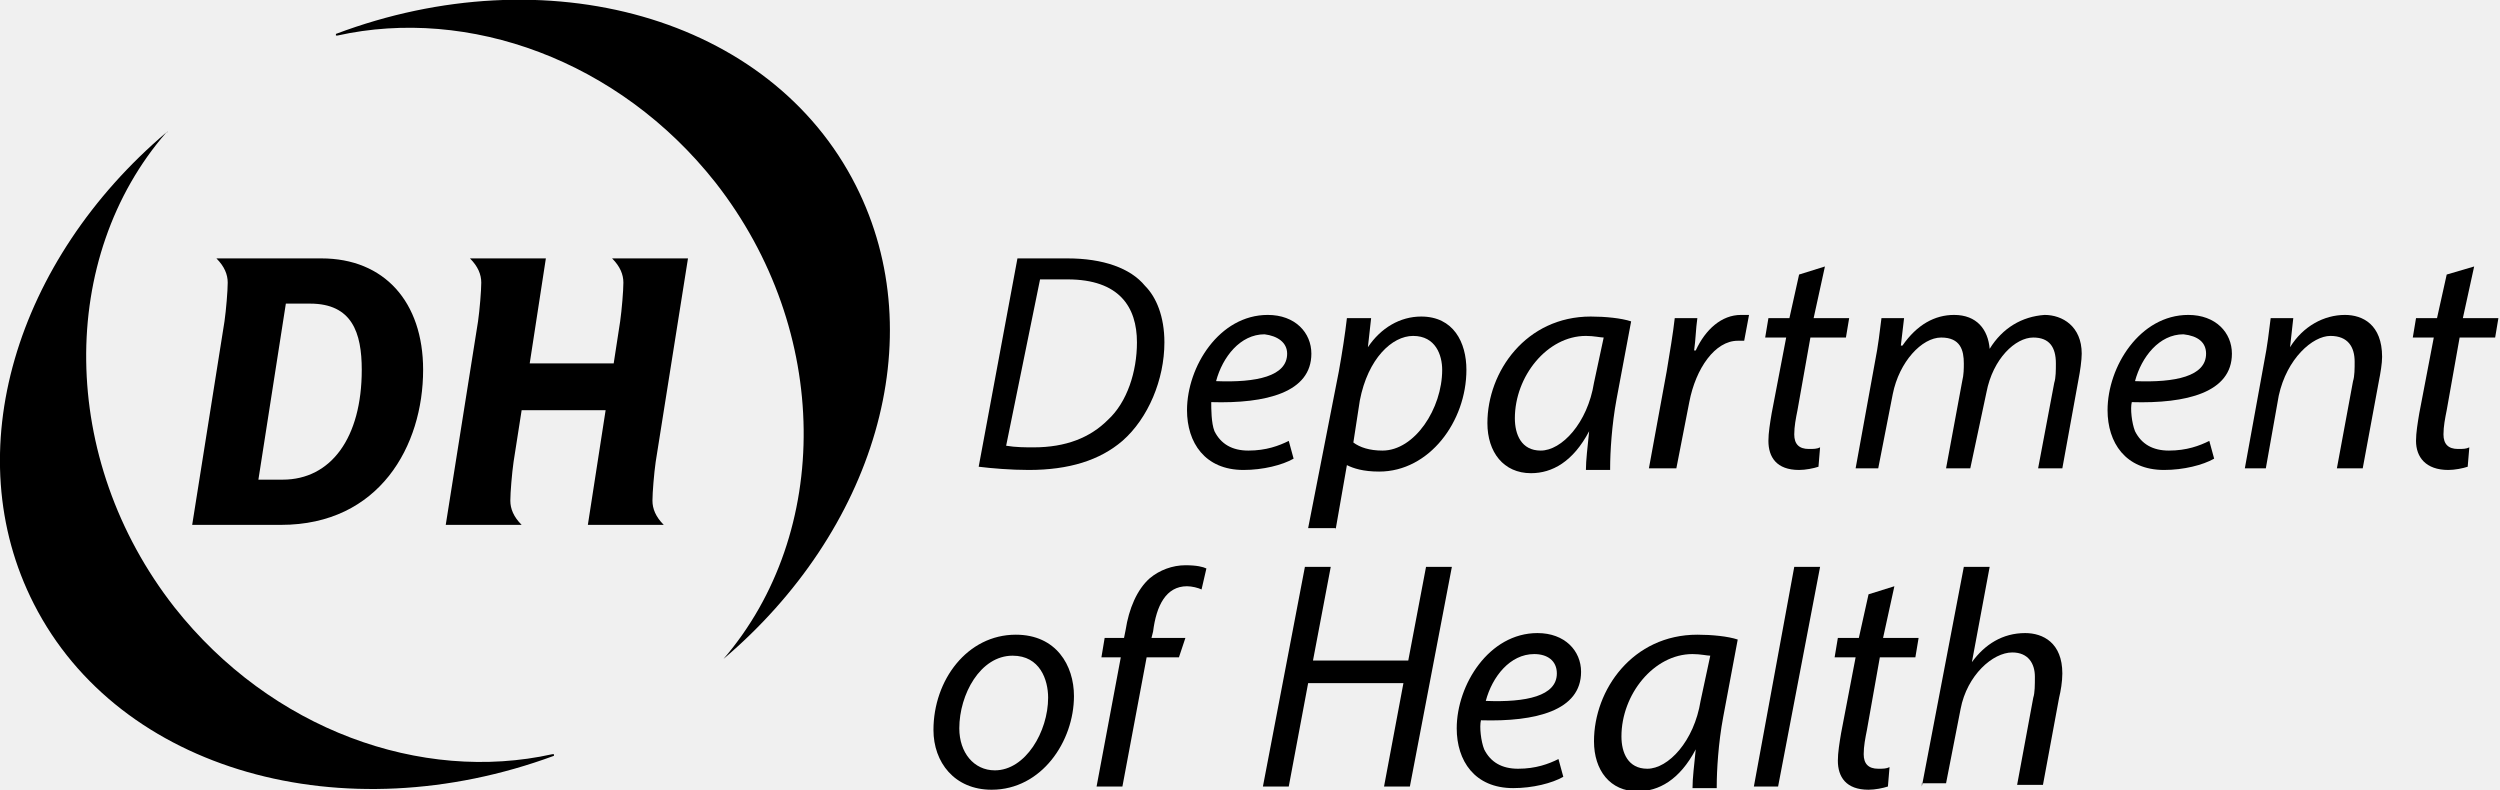
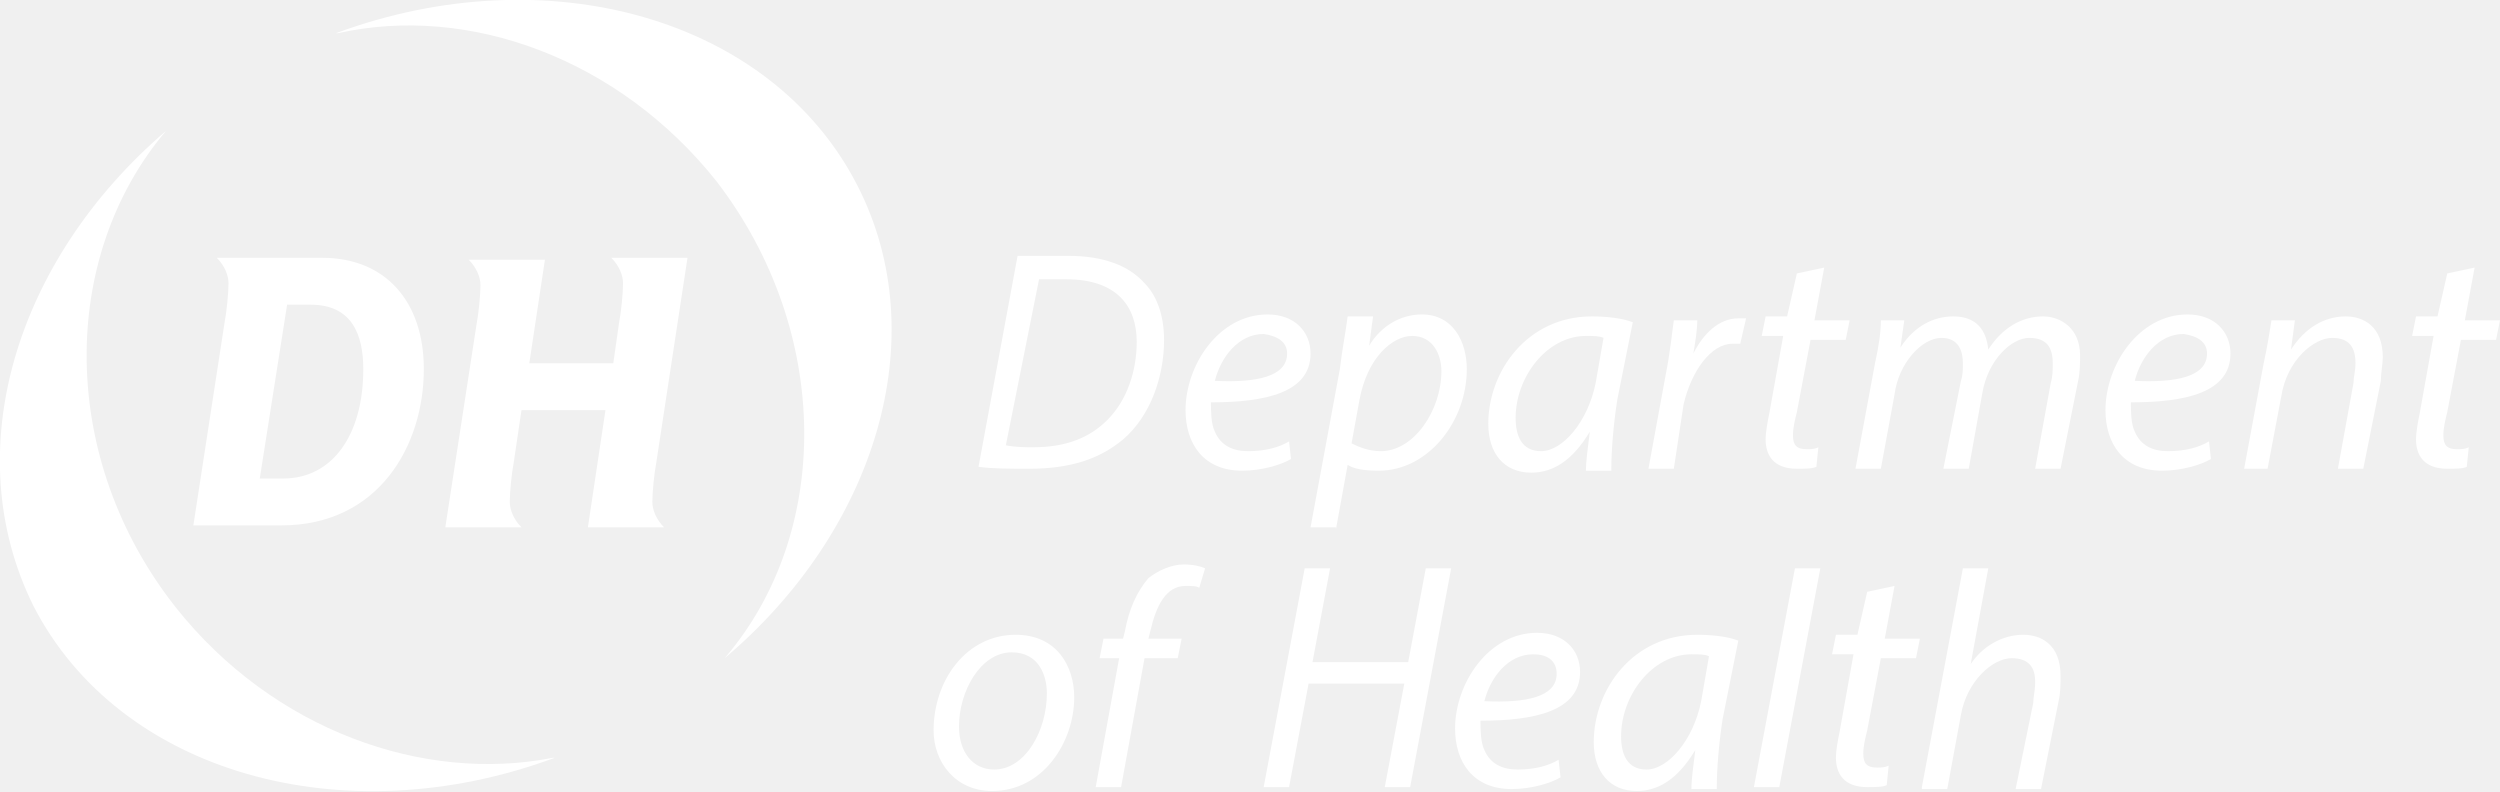
- <svg xmlns="http://www.w3.org/2000/svg" version="1.1" id="Layer_1" x="0px" y="0px" width="154.8px" height="48.9px" viewBox="0 0 154.8 48.9" style="enable-background:new 0 0 154.8 48.9;" xml:space="preserve">
+ <svg xmlns="http://www.w3.org/2000/svg" version="1.1" id="Layer_1" x="0px" y="0px" width="128px" height="40.5px" viewBox="0 0 128 40.5" style="enable-background:new 0 0 128 40.5;" xml:space="preserve">
+   <style type="text/css">
+ 	.st0{fill:#FFFFFF;}
+ </style>
  <g>
-     <path d="M64.4,17.3h1.7c3.2,0,4.3,1.7,4.3,3.9c0,1.8-0.6,3.7-1.8,4.8c-1.1,1.1-2.6,1.7-4.6,1.7c-0.5,0-1.1,0-1.7-0.1L64.4,17.3    M60.6,28.9c0.8,0.1,2,0.2,3.1,0.2c2.5,0,4.4-0.6,5.8-1.8c1.6-1.4,2.6-3.8,2.6-6.1c0-1.6-0.5-2.8-1.2-3.5C70,16.6,68.3,16,66.1,16   L63,16L60.6,28.9z" />
-     <path d="M79.7,21.9c0,1.4-1.9,1.8-4.4,1.7c0.4-1.5,1.5-2.9,3-2.9C79.1,20.8,79.7,21.2,79.7,21.9L79.7,21.9 M79.8,27.3   c-0.6,0.3-1.4,0.6-2.5,0.6c-1,0-1.7-0.4-2.1-1.2C75,26.2,75,25.3,75,24.9c3.4,0.1,6.2-0.6,6.2-3c0-1.3-1-2.4-2.7-2.4   c-3,0-5,3.2-5,5.9c0,2,1.1,3.7,3.5,3.7c1.2,0,2.4-0.3,3.1-0.7L79.8,27.3z" />
-     <path d="M84.2,24.8c0.5-2.6,2-4,3.3-4c1.4,0,1.8,1.2,1.8,2.1c0,2.4-1.7,5-3.7,5c-0.8,0-1.4-0.2-1.8-0.5L84.2,24.8 M82.7,32.8l0.7-4   h0c0.4,0.2,1,0.4,2,0.4c3.1,0,5.4-3.1,5.4-6.3c0-1.7-0.8-3.3-2.8-3.3c-1.3,0-2.5,0.7-3.3,1.9h0l0.2-1.8h-1.5   c-0.1,0.9-0.3,2.2-0.5,3.3l-1.9,9.7H82.7z" />
-     <path d="M98.7,23.7c-0.4,2.5-2,4.2-3.3,4.2c-1.2,0-1.6-1-1.6-2c0-2.6,2-5.1,4.4-5.1c0.5,0,0.9,0.1,1.1,0.1L98.7,23.7 M99.7,29   c0-1,0.1-2.7,0.4-4.3l0.9-4.8c-0.6-0.2-1.6-0.3-2.5-0.3c-4,0-6.4,3.4-6.4,6.6c0,1.8,1,3.1,2.7,3.1c1.3,0,2.6-0.7,3.6-2.6h0   c-0.1,1-0.2,1.8-0.2,2.4H99.7z" />
-     <path d="M102.1,29l1.1-6c0.2-1.2,0.4-2.4,0.5-3.3h1.4c-0.1,0.7-0.1,1.3-0.2,2h0.1c0.6-1.3,1.6-2.2,2.8-2.2c0.2,0,0.3,0,0.5,0   l-0.3,1.6c-0.1,0-0.3,0-0.4,0c-1.4,0-2.6,1.7-3,3.8l-0.8,4.1H102.1" />
-     <path d="M114.9,29l1.2-6.6c0.2-1,0.3-1.9,0.4-2.7h1.4l-0.2,1.7h0.1c0.9-1.3,2-1.9,3.2-1.9c1.4,0,2.1,0.9,2.2,2.1   c0.8-1.3,2-2,3.4-2.1c1.1,0,2.3,0.7,2.3,2.4c0,0.4-0.1,1.1-0.2,1.6l-1,5.5h-1.5l1-5.3c0.1-0.3,0.1-0.8,0.1-1.2c0-1-0.4-1.6-1.4-1.6   c-1.1,0-2.5,1.3-2.9,3.4L122,29h-1.5l1-5.4c0.1-0.4,0.1-0.8,0.1-1.1c0-0.8-0.2-1.6-1.4-1.6c-1.2,0-2.6,1.5-3,3.5l-0.9,4.6H114.9" />
-     <path d="M136.6,21.9c0,1.4-1.9,1.8-4.4,1.7c0.4-1.5,1.5-2.9,3-2.9C136.1,20.8,136.6,21.2,136.6,21.9L136.6,21.9 M136.8,27.3   c-0.6,0.3-1.4,0.6-2.5,0.6c-1,0-1.7-0.4-2.1-1.2c-0.2-0.5-0.3-1.4-0.2-1.8c3.4,0.1,6.2-0.6,6.2-3c0-1.3-1-2.4-2.7-2.4   c-3,0-5,3.2-5,5.9c0,2,1.1,3.7,3.5,3.7c1.2,0,2.4-0.3,3.1-0.7L136.8,27.3z" />
-     <path d="M139,29l1.2-6.6c0.2-1,0.3-1.9,0.4-2.7h1.4l-0.2,1.8h0c0.8-1.3,2.1-2,3.4-2c1.1,0,2.3,0.6,2.3,2.6c0,0.4-0.1,1-0.2,1.5   l-1,5.4h-1.6l1-5.4c0.1-0.3,0.1-0.8,0.1-1.2c0-0.9-0.4-1.6-1.5-1.6c-1.1,0-2.7,1.4-3.2,3.7l-0.8,4.5H139" />
-     <path d="M113,16.5l-0.7,3.2h2.2l-0.2,1.2h-2.2l-0.8,4.5c-0.1,0.5-0.2,1-0.2,1.5c0,0.6,0.3,0.9,0.9,0.9c0.3,0,0.5,0,0.7-0.1   l-0.1,1.2c-0.3,0.1-0.8,0.2-1.2,0.2c-1.4,0-1.9-0.8-1.9-1.8c0-0.5,0.1-1.1,0.2-1.7l0.9-4.7h-1.3l0.2-1.2h1.3l0.6-2.7L113,16.5" />
-     <path d="M153.2,16.5l-0.7,3.2h2.2l-0.2,1.2h-2.2l-0.8,4.5c-0.1,0.5-0.2,1-0.2,1.5c0,0.6,0.3,0.9,0.9,0.9c0.3,0,0.5,0,0.7-0.1   l-0.1,1.2c-0.3,0.1-0.8,0.2-1.2,0.2c-1.4,0-2-0.8-2-1.8c0-0.5,0.1-1.1,0.2-1.7l0.9-4.7h-1.3l0.2-1.2h1.3l0.6-2.7L153.2,16.5" />
-     <path d="M61.6,47.7c-1.3,0-2.2-1.1-2.2-2.6c0-2.1,1.3-4.5,3.3-4.5c1.7,0,2.2,1.5,2.2,2.6C64.9,45.3,63.5,47.7,61.6,47.7L61.6,47.7    M61.4,48.9c3.1,0,5.1-3,5.1-5.8c0-1.9-1.1-3.8-3.6-3.8c-3,0-5.1,2.8-5.1,5.9C57.8,47.2,59.1,48.9,61.4,48.9L61.4,48.9z" />
-     <path d="M67.9,48.7l1.5-8h-1.2l0.2-1.2h1.2l0.1-0.5c0.2-1.3,0.7-2.5,1.5-3.2c0.6-0.5,1.4-0.8,2.2-0.8c0.7,0,1.1,0.1,1.3,0.2   l-0.3,1.3c-0.2-0.1-0.6-0.2-0.9-0.2c-1.3,0-1.9,1.2-2.1,2.8l-0.1,0.4h2.1L73,40.7h-2l-1.5,8H67.9" />
-     <polyline points="82.4,35.1 81.3,40.9 87.2,40.9 88.3,35.1 89.9,35.1 87.3,48.7 85.7,48.7 86.9,42.3 81,42.3 79.8,48.7 78.2,48.7    80.8,35.1 82.4,35.1  " />
-     <path d="M96.4,41.7c0,1.4-1.9,1.8-4.4,1.7c0.4-1.5,1.5-2.9,3-2.9C95.8,40.5,96.4,40.9,96.4,41.7L96.4,41.7 M96.5,47   c-0.6,0.3-1.4,0.6-2.5,0.6c-1,0-1.7-0.4-2.1-1.2c-0.2-0.5-0.3-1.4-0.2-1.8c3.4,0.1,6.2-0.6,6.2-3c0-1.3-1-2.4-2.7-2.4   c-3,0-5,3.2-5,5.9c0,2,1.1,3.7,3.5,3.7c1.2,0,2.4-0.3,3.1-0.7L96.5,47z" />
-     <path d="M105.3,43.4c-0.4,2.5-2,4.2-3.3,4.2c-1.2,0-1.6-1-1.6-2c0-2.6,2-5.1,4.4-5.1c0.5,0,0.9,0.1,1.1,0.1L105.3,43.4 M106.3,48.7   c0-1,0.1-2.7,0.4-4.3l0.9-4.8c-0.6-0.2-1.6-0.3-2.5-0.3c-4,0-6.4,3.4-6.4,6.6c0,1.8,1,3.1,2.7,3.1c1.3,0,2.6-0.7,3.6-2.6h0   c-0.1,1-0.2,1.8-0.2,2.4H106.3z" />
-     <polyline points="108.6,48.7 111.1,35.1 112.7,35.1 110.1,48.7 108.6,48.7  " />
-     <path d="M117.3,36.3l-0.7,3.2h2.2l-0.2,1.2h-2.2l-0.8,4.5c-0.1,0.5-0.2,1-0.2,1.5c0,0.6,0.3,0.9,0.9,0.9c0.3,0,0.5,0,0.7-0.1   l-0.1,1.2c-0.3,0.1-0.8,0.2-1.2,0.2c-1.4,0-1.9-0.8-1.9-1.8c0-0.5,0.1-1.1,0.2-1.7l0.9-4.7h-1.3l0.2-1.2h1.3l0.6-2.7L117.3,36.3" />
-     <path d="M119,48.7l2.6-13.6h1.6l-1.1,5.9h0c0.8-1.1,1.9-1.8,3.3-1.8c1.1,0,2.3,0.6,2.3,2.5c0,0.5-0.1,1.1-0.2,1.5l-1,5.4h-1.6   l1-5.4c0.1-0.3,0.1-0.8,0.1-1.3c0-0.8-0.4-1.5-1.4-1.5c-1.2,0-2.8,1.4-3.2,3.5l-0.9,4.6H119" />
-     <path d="M17.4,32.5h-5.5l2-12.6c0.1-0.7,0.2-1.9,0.2-2.4c0-0.5-0.2-1-0.7-1.5h6.5c3.9,0,6.3,2.7,6.3,6.9   C26.2,27.6,23.5,32.5,17.4,32.5 M19.2,18.8h-1.5L16,29.7h1.5c3,0,4.9-2.6,4.9-6.8C22.4,20.6,21.8,18.8,19.2,18.8z" />
+     <path class="st0" d="M53.2,14.3h1.4c2.6,0,3.6,1.4,3.6,3.2c0,1.5-0.5,3-1.5,4c-0.9,0.9-2.1,1.4-3.8,1.4c-0.4,0-0.9,0-1.4-0.1   L53.2,14.3 M50.1,23.9c0.7,0.1,1.6,0.1,2.6,0.1c2.1,0,3.6-0.5,4.8-1.5c1.4-1.2,2.1-3.2,2.1-5.1c0-1.3-0.4-2.3-1-2.9   c-0.8-0.9-2.1-1.4-3.9-1.4l-2.6,0L50.1,23.9z" />
+     <path class="st0" d="M65.9,18.1c0,1.2-1.6,1.5-3.7,1.4c0.3-1.2,1.2-2.4,2.5-2.4C65.4,17.2,65.9,17.5,65.9,18.1L65.9,18.1 M66,22.6   c-0.5,0.3-1.2,0.5-2.1,0.5c-0.8,0-1.4-0.3-1.7-1c-0.2-0.4-0.2-1.1-0.2-1.5c2.8,0,5.1-0.5,5.1-2.5c0-1.1-0.8-2-2.2-2   c-2.5,0-4.2,2.6-4.2,4.9c0,1.7,0.9,3.1,2.9,3.1c1,0,2-0.3,2.5-0.6L66,22.6z" />
+     <path class="st0" d="M69.6,20.5c0.4-2.2,1.7-3.3,2.7-3.3c1.1,0,1.5,1,1.5,1.8c0,2-1.4,4.1-3.1,4.1c-0.6,0-1.1-0.2-1.5-0.4   L69.6,20.5 M68.4,27.1l0.6-3.3h0c0.3,0.2,0.8,0.3,1.6,0.3c2.5,0,4.5-2.5,4.5-5.2c0-1.4-0.7-2.8-2.3-2.8c-1.1,0-2.1,0.6-2.7,1.6h0   l0.2-1.5H69c-0.1,0.8-0.3,1.8-0.4,2.7l-1.5,8.1H68.4z" />
+     <path class="st0" d="M81.7,19.6c-0.4,2-1.7,3.5-2.8,3.5c-1,0-1.3-0.8-1.3-1.7c0-2.1,1.6-4.2,3.6-4.2c0.4,0,0.7,0,0.9,0.1L81.7,19.6    M82.5,24c0-0.9,0.1-2.2,0.3-3.5l0.8-4c-0.5-0.2-1.3-0.3-2.1-0.3c-3.3,0-5.3,2.8-5.3,5.5c0,1.5,0.8,2.5,2.2,2.5   c1.1,0,2.1-0.6,3-2.1h0c-0.1,0.8-0.2,1.5-0.2,2H82.5z" />
+     <path class="st0" d="M84.4,24l0.9-4.9c0.2-1,0.3-2,0.4-2.7h1.2c0,0.5-0.1,1.1-0.2,1.7h0c0.5-1,1.3-1.8,2.3-1.8c0.1,0,0.3,0,0.4,0   l-0.3,1.3c-0.1,0-0.2,0-0.4,0c-1.1,0-2.1,1.4-2.5,3.1L85.7,24H84.4" />
+     <path class="st0" d="M95,24l1-5.4c0.2-0.9,0.3-1.6,0.3-2.2h1.2l-0.2,1.4h0c0.7-1.1,1.7-1.6,2.7-1.6c1.2,0,1.7,0.7,1.8,1.7   c0.7-1.1,1.7-1.7,2.8-1.7c0.9,0,1.9,0.6,1.9,2c0,0.3,0,0.9-0.1,1.3l-0.9,4.5h-1.3l0.8-4.4c0.1-0.3,0.1-0.7,0.1-1   c0-0.8-0.3-1.3-1.2-1.3c-0.9,0-2.1,1.1-2.4,2.8l-0.7,3.9h-1.3l0.9-4.5c0.1-0.3,0.1-0.6,0.1-0.9c0-0.6-0.2-1.3-1.1-1.3   c-1,0-2.2,1.3-2.4,2.9L96.3,24H95" />
+     <path class="st0" d="M113,18.1c0,1.2-1.6,1.5-3.7,1.4c0.3-1.2,1.2-2.4,2.5-2.4C112.5,17.2,113,17.5,113,18.1L113,18.1 M113.1,22.6   c-0.5,0.3-1.2,0.5-2.1,0.5c-0.8,0-1.4-0.3-1.7-1c-0.2-0.4-0.2-1.1-0.2-1.5c2.8,0,5.1-0.5,5.1-2.5c0-1.1-0.8-2-2.2-2   c-2.5,0-4.2,2.6-4.2,4.9c0,1.7,0.9,3.1,2.9,3.1c1,0,2-0.3,2.5-0.6L113.1,22.6z" />
+     <path class="st0" d="M114.9,24l1-5.4c0.2-0.9,0.3-1.6,0.4-2.2h1.2l-0.2,1.5h0c0.7-1.1,1.7-1.7,2.8-1.7c0.9,0,1.9,0.5,1.9,2.1   c0,0.3-0.1,0.8-0.1,1.2l-0.9,4.5h-1.3l0.8-4.4c0-0.3,0.1-0.6,0.1-1c0-0.8-0.3-1.3-1.2-1.3c-0.9,0-2.3,1.1-2.6,3l-0.7,3.7H114.9" />
+     <path class="st0" d="M93.4,13.7l-0.5,2.7h1.8l-0.2,1h-1.8L92,21.1c-0.1,0.4-0.2,0.8-0.2,1.2c0,0.5,0.2,0.7,0.7,0.7   c0.2,0,0.4,0,0.6-0.1l-0.1,1c-0.2,0.1-0.6,0.1-1,0.1c-1.2,0-1.6-0.7-1.6-1.5c0-0.4,0.1-0.9,0.2-1.4l0.7-3.9h-1.1l0.2-1h1.1l0.5-2.2   L93.4,13.7" />
+     <path class="st0" d="M126.7,13.7l-0.5,2.7h1.8l-0.2,1H126l-0.7,3.7c-0.1,0.4-0.2,0.8-0.2,1.2c0,0.5,0.2,0.7,0.7,0.7   c0.2,0,0.4,0,0.6-0.1l-0.1,1c-0.2,0.1-0.6,0.1-1,0.1c-1.2,0-1.6-0.7-1.6-1.5c0-0.4,0.1-0.9,0.2-1.4l0.7-3.9h-1.1l0.2-1h1.1l0.5-2.2   L126.7,13.7" />
+     <path class="st0" d="M50.9,39.4c-1.1,0-1.8-0.9-1.8-2.2c0-1.8,1.1-3.8,2.7-3.8c1.4,0,1.8,1.2,1.8,2.1   C53.6,37.4,52.5,39.4,50.9,39.4L50.9,39.4 M50.8,40.5c2.6,0,4.2-2.5,4.2-4.8c0-1.6-0.9-3.2-3-3.2c-2.5,0-4.2,2.3-4.2,4.9   C47.8,39,48.9,40.5,50.8,40.5L50.8,40.5z" />
+     <path class="st0" d="M56.1,40.3l1.2-6.6h-1l0.2-1h1l0.1-0.4c0.2-1.1,0.6-2,1.2-2.7c0.5-0.4,1.2-0.7,1.8-0.7c0.5,0,0.9,0.1,1.1,0.2   l-0.3,1C61.3,30,61,30,60.7,30c-1,0-1.5,1-1.8,2.3l-0.1,0.4h1.7l-0.2,1h-1.7l-1.2,6.6H56.1" />
+     <polyline class="st0" points="68.1,29.1 67.2,33.9 72.1,33.9 73,29.1 74.3,29.1 72.2,40.3 70.9,40.3 71.9,35 67,35 66,40.3    64.7,40.3 66.8,29.1 68.1,29.1  " />
+     <path class="st0" d="M79.7,34.5c0,1.2-1.6,1.5-3.7,1.4c0.3-1.2,1.2-2.4,2.5-2.4C79.2,33.5,79.7,33.8,79.7,34.5L79.7,34.5    M79.8,38.9c-0.5,0.3-1.2,0.5-2.1,0.5c-0.8,0-1.4-0.3-1.7-1c-0.2-0.4-0.2-1.1-0.2-1.5c2.8,0,5.1-0.5,5.1-2.5c0-1.1-0.8-2-2.2-2   c-2.5,0-4.2,2.6-4.2,4.9c0,1.7,0.9,3.1,2.9,3.1c1,0,2-0.3,2.5-0.6L79.8,38.9z" />
+     <path class="st0" d="M87.1,35.9c-0.4,2-1.7,3.5-2.8,3.5c-1,0-1.3-0.8-1.3-1.7c0-2.1,1.6-4.2,3.6-4.2c0.4,0,0.7,0,0.9,0.1L87.1,35.9    M87.9,40.3c0-0.9,0.1-2.2,0.3-3.5l0.8-4c-0.5-0.2-1.3-0.3-2.1-0.3c-3.3,0-5.3,2.8-5.3,5.5c0,1.5,0.8,2.5,2.2,2.5   c1.1,0,2.1-0.6,3-2.1h0c-0.1,0.8-0.2,1.5-0.2,2H87.9z" />
+     <polyline class="st0" points="89.8,40.3 91.9,29.1 93.2,29.1 91.1,40.3 89.8,40.3  " />
+     <path class="st0" d="M97,30l-0.5,2.7h1.8l-0.2,1h-1.8l-0.7,3.7c-0.1,0.4-0.2,0.8-0.2,1.2c0,0.5,0.2,0.7,0.7,0.7   c0.2,0,0.4,0,0.6-0.1l-0.1,1c-0.2,0.1-0.6,0.1-1,0.1c-1.2,0-1.6-0.7-1.6-1.5c0-0.4,0.1-0.9,0.2-1.4l0.7-3.9h-1.1l0.2-1h1.1l0.5-2.2   L97,30" />
+     <path class="st0" d="M98.4,40.3l2.1-11.2h1.3l-0.9,4.9h0c0.6-0.9,1.6-1.5,2.7-1.5c0.9,0,1.9,0.5,1.9,2.1c0,0.4,0,0.9-0.1,1.3   l-0.9,4.5h-1.3l0.9-4.4c0-0.3,0.1-0.6,0.1-1.1c0-0.7-0.3-1.2-1.2-1.2c-1,0-2.3,1.2-2.6,2.9l-0.7,3.8H98.4" />
+     <path class="st0" d="M14.4,26.9H9.9l1.6-10.4c0.1-0.5,0.2-1.5,0.2-2c0-0.4-0.2-0.9-0.6-1.3h5.4c3.2,0,5.2,2.2,5.2,5.7   C21.7,22.8,19.4,26.9,14.4,26.9 M15.9,15.6h-1.2l-1.4,8.9h1.2c2.5,0,4.1-2.2,4.1-5.6C18.6,17.1,18,15.6,15.9,15.6z" />
    <g>
-       <path d="M40.6,28.6c-0.1,0.7-0.2,1.9-0.2,2.4c0,0.5,0.2,1,0.7,1.5h-4.7l1.1-7.1h-5.2l-0.5,3.2c-0.1,0.7-0.2,1.9-0.2,2.4    c0,0.5,0.2,1,0.7,1.5h-4.7l2-12.6c0.1-0.7,0.2-1.9,0.2-2.4c0-0.5-0.2-1-0.7-1.5h4.7l-1,6.5h5.2l0.4-2.6c0.1-0.7,0.2-1.9,0.2-2.4    c0-0.5-0.2-1-0.7-1.5h4.7L40.6,28.6" />
-       <path d="M44.8,40.8c9.3-7.9,13-19.8,8.2-29.3C47.7,1,33.8-2.8,20.8,2.1c0,0,0,0,0,0.1c0,0,0,0,0.1,0c8.1-1.8,17.4,1.5,23.4,9.1    C51.5,20.5,51.5,33,44.8,40.8C44.7,40.7,44.7,40.7,44.8,40.8C44.7,40.8,44.8,40.8,44.8,40.8" />
-       <path d="M10.3,8.2C1,16.1-2.7,28,2.1,37.4c5.3,10.4,19.2,14.2,32.2,9.4c0,0,0,0,0-0.1c0,0,0,0-0.1,0c-8.1,1.8-17.4-1.5-23.4-9.1    C3.6,28.4,3.6,15.9,10.3,8.2C10.4,8.2,10.4,8.2,10.3,8.2C10.4,8.2,10.4,8.1,10.3,8.2" />
+       <path class="st0" d="M33.6,23.7c-0.1,0.5-0.2,1.5-0.2,2c0,0.4,0.2,0.9,0.6,1.3h-3.9L31,21h-4.3l-0.4,2.7c-0.1,0.5-0.2,1.5-0.2,2    c0,0.4,0.2,0.9,0.6,1.3h-3.9l1.6-10.4c0.1-0.5,0.2-1.5,0.2-2c0-0.4-0.2-0.9-0.6-1.3h3.9l-0.8,5.3h4.3l0.3-2.1    c0.1-0.5,0.2-1.5,0.2-2c0-0.4-0.2-0.9-0.6-1.3h3.9L33.6,23.7" />
+       <path class="st0" d="M37.1,33.7c7.7-6.5,10.8-16.4,6.8-24.2C39.5,0.9,28-2.3,17.2,1.7c0,0,0,0,0,0c0,0,0,0,0.1,0    c6.7-1.5,14.4,1.3,19.4,7.6C42.6,17,42.6,27.3,37.1,33.7C37,33.7,37,33.7,37.1,33.7C37,33.7,37,33.7,37.1,33.7" />
+       <path class="st0" d="M8.5,6.7C0.8,13.3-2.2,23.1,1.7,31c4.4,8.6,15.9,11.8,26.7,7.8c0,0,0,0,0,0c0,0,0,0-0.1,0    C21.7,40.1,14,37.4,9,31.1C3,23.5,3,13.2,8.5,6.7C8.6,6.8,8.6,6.8,8.5,6.7C8.6,6.7,8.6,6.7,8.5,6.7" />
    </g>
  </g>
</svg>
